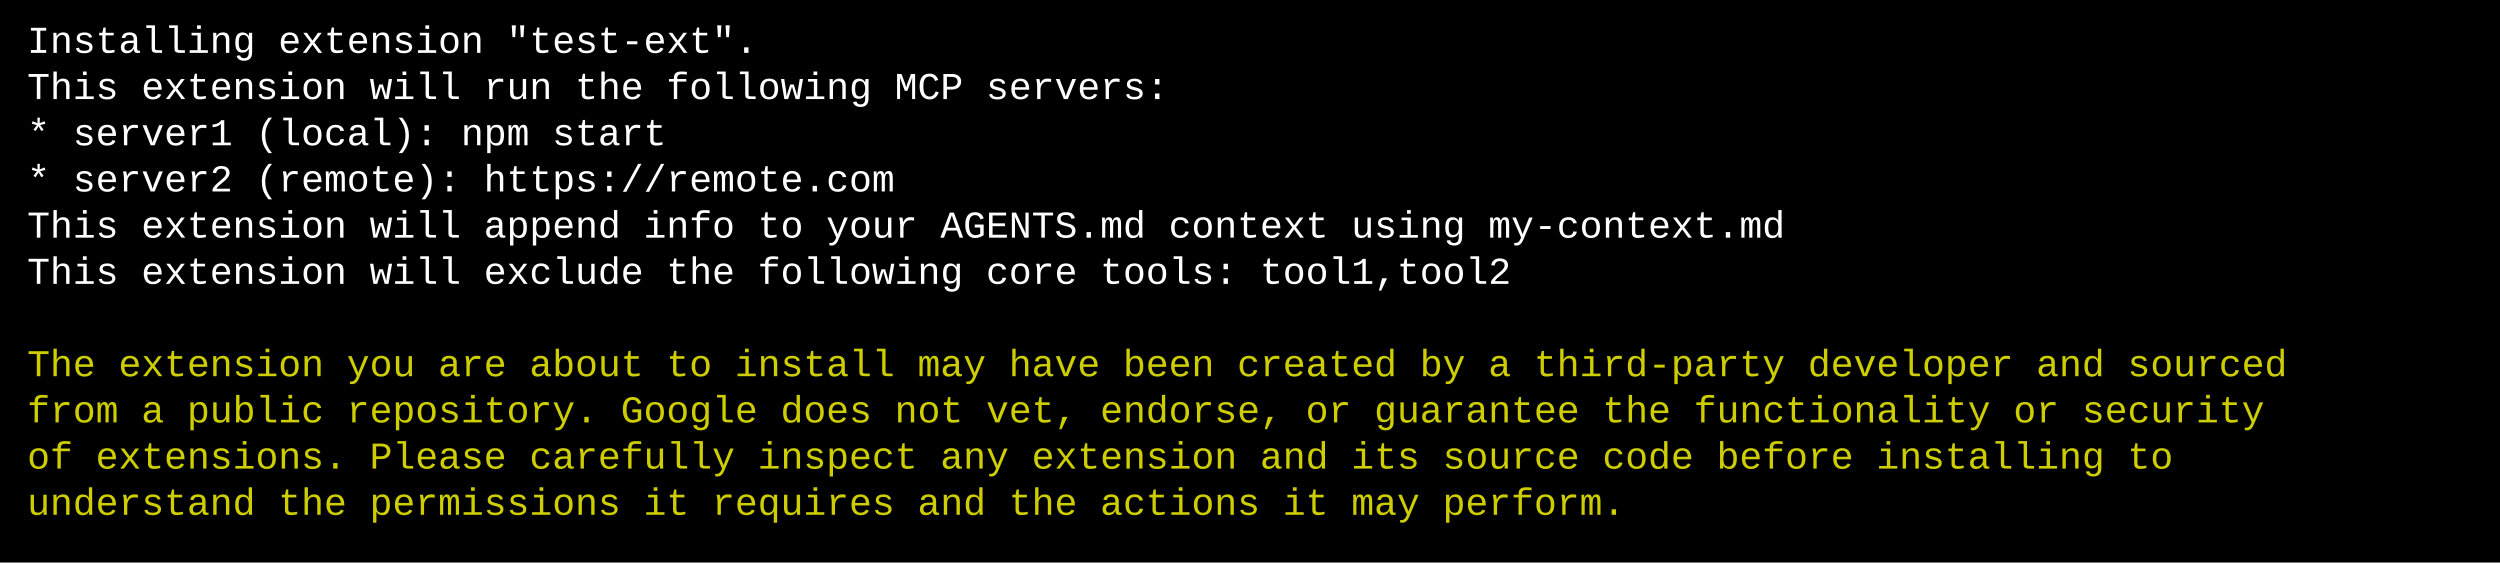
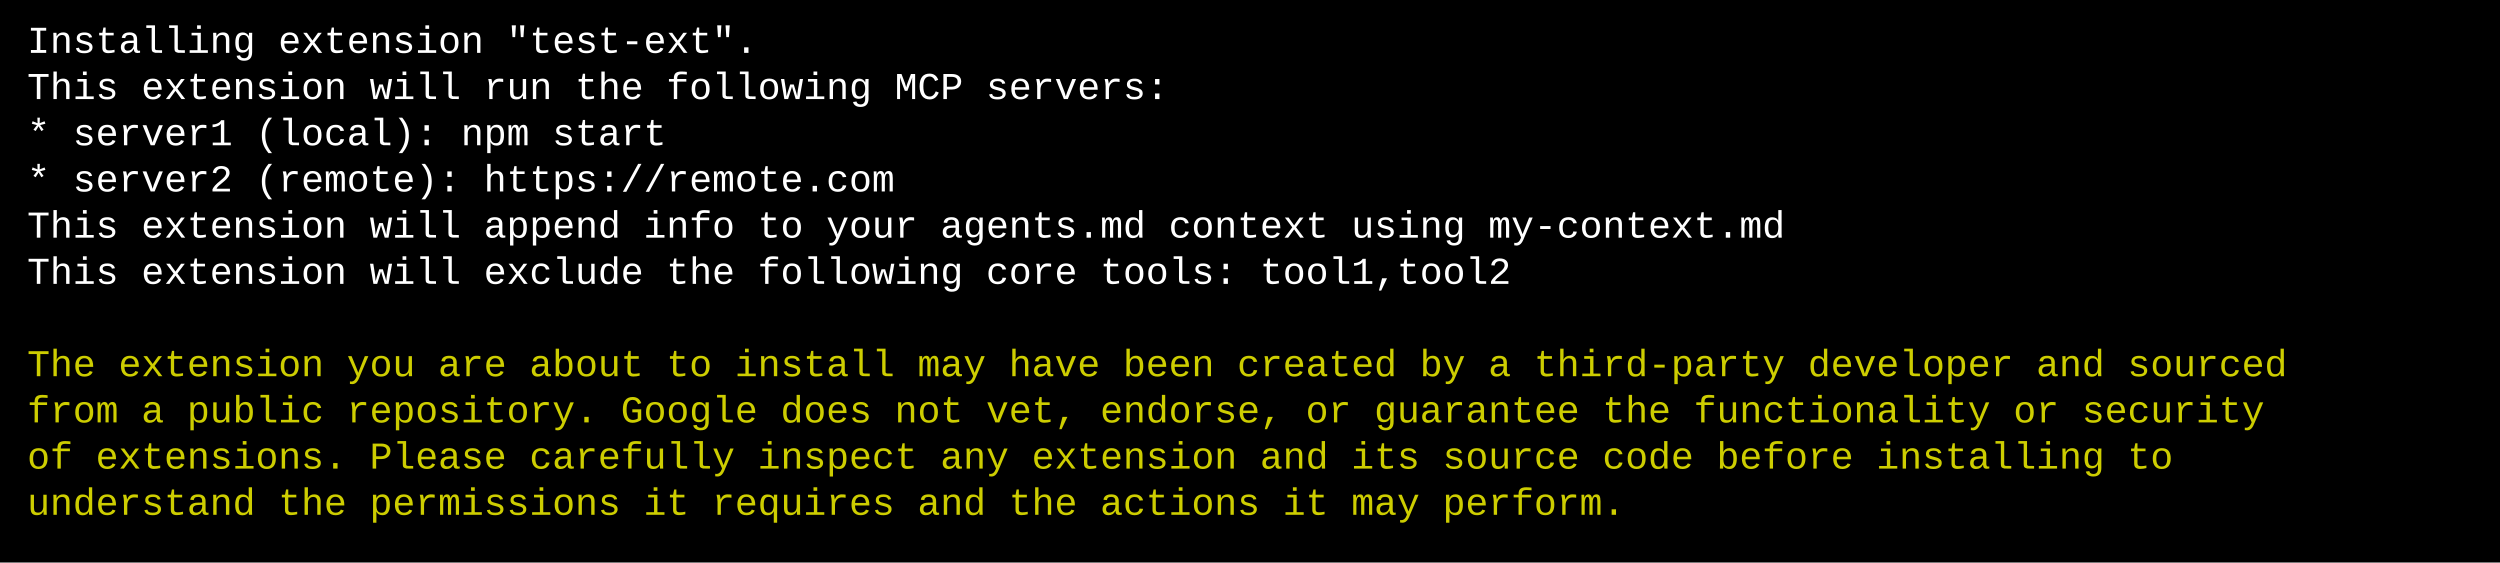
<svg xmlns="http://www.w3.org/2000/svg" width="920" height="207" viewBox="0 0 920 207">
  <style>
    text { font-family: Consolas, "Courier New", monospace; font-size: 14px; dominant-baseline: text-before-edge; white-space: pre; }
  </style>
  <rect width="920" height="207" fill="#000000" />
  <g transform="translate(10, 10)">
    <text x="0" y="2" fill="#ffffff" textLength="900" lengthAdjust="spacingAndGlyphs">Installing extension "test-ext".                                                                    </text>
    <text x="0" y="19" fill="#ffffff" textLength="900" lengthAdjust="spacingAndGlyphs">This extension will run the following MCP servers:                                                  </text>
    <text x="0" y="36" fill="#ffffff" textLength="900" lengthAdjust="spacingAndGlyphs">  * server1 (local): npm start                                                                      </text>
    <text x="0" y="53" fill="#ffffff" textLength="900" lengthAdjust="spacingAndGlyphs">  * server2 (remote): https://remote.com                                                            </text>
-     <text x="0" y="70" fill="#ffffff" textLength="900" lengthAdjust="spacingAndGlyphs">This extension will append info to your AGENTS.md context using my-context.md                       </text>
+     <text x="0" y="70" fill="#ffffff" textLength="900" lengthAdjust="spacingAndGlyphs">This extension will append info to your agents.md context using my-context.md                       </text>
    <text x="0" y="87" fill="#ffffff" textLength="900" lengthAdjust="spacingAndGlyphs">This extension will exclude the following core tools: tool1,tool2                                   </text>
    <text x="0" y="121" fill="#cdcd00" textLength="891" lengthAdjust="spacingAndGlyphs">The extension you are about to install may have been created by a third-party developer and sourced</text>
    <text x="0" y="138" fill="#cdcd00" textLength="882" lengthAdjust="spacingAndGlyphs">from a public repository. Google does not vet, endorse, or guarantee the functionality or security</text>
    <text x="0" y="155" fill="#cdcd00" textLength="846" lengthAdjust="spacingAndGlyphs">of extensions. Please carefully inspect any extension and its source code before installing to</text>
    <text x="0" y="172" fill="#cdcd00" textLength="630" lengthAdjust="spacingAndGlyphs">understand the permissions it requires and the actions it may perform.</text>
  </g>
</svg>
